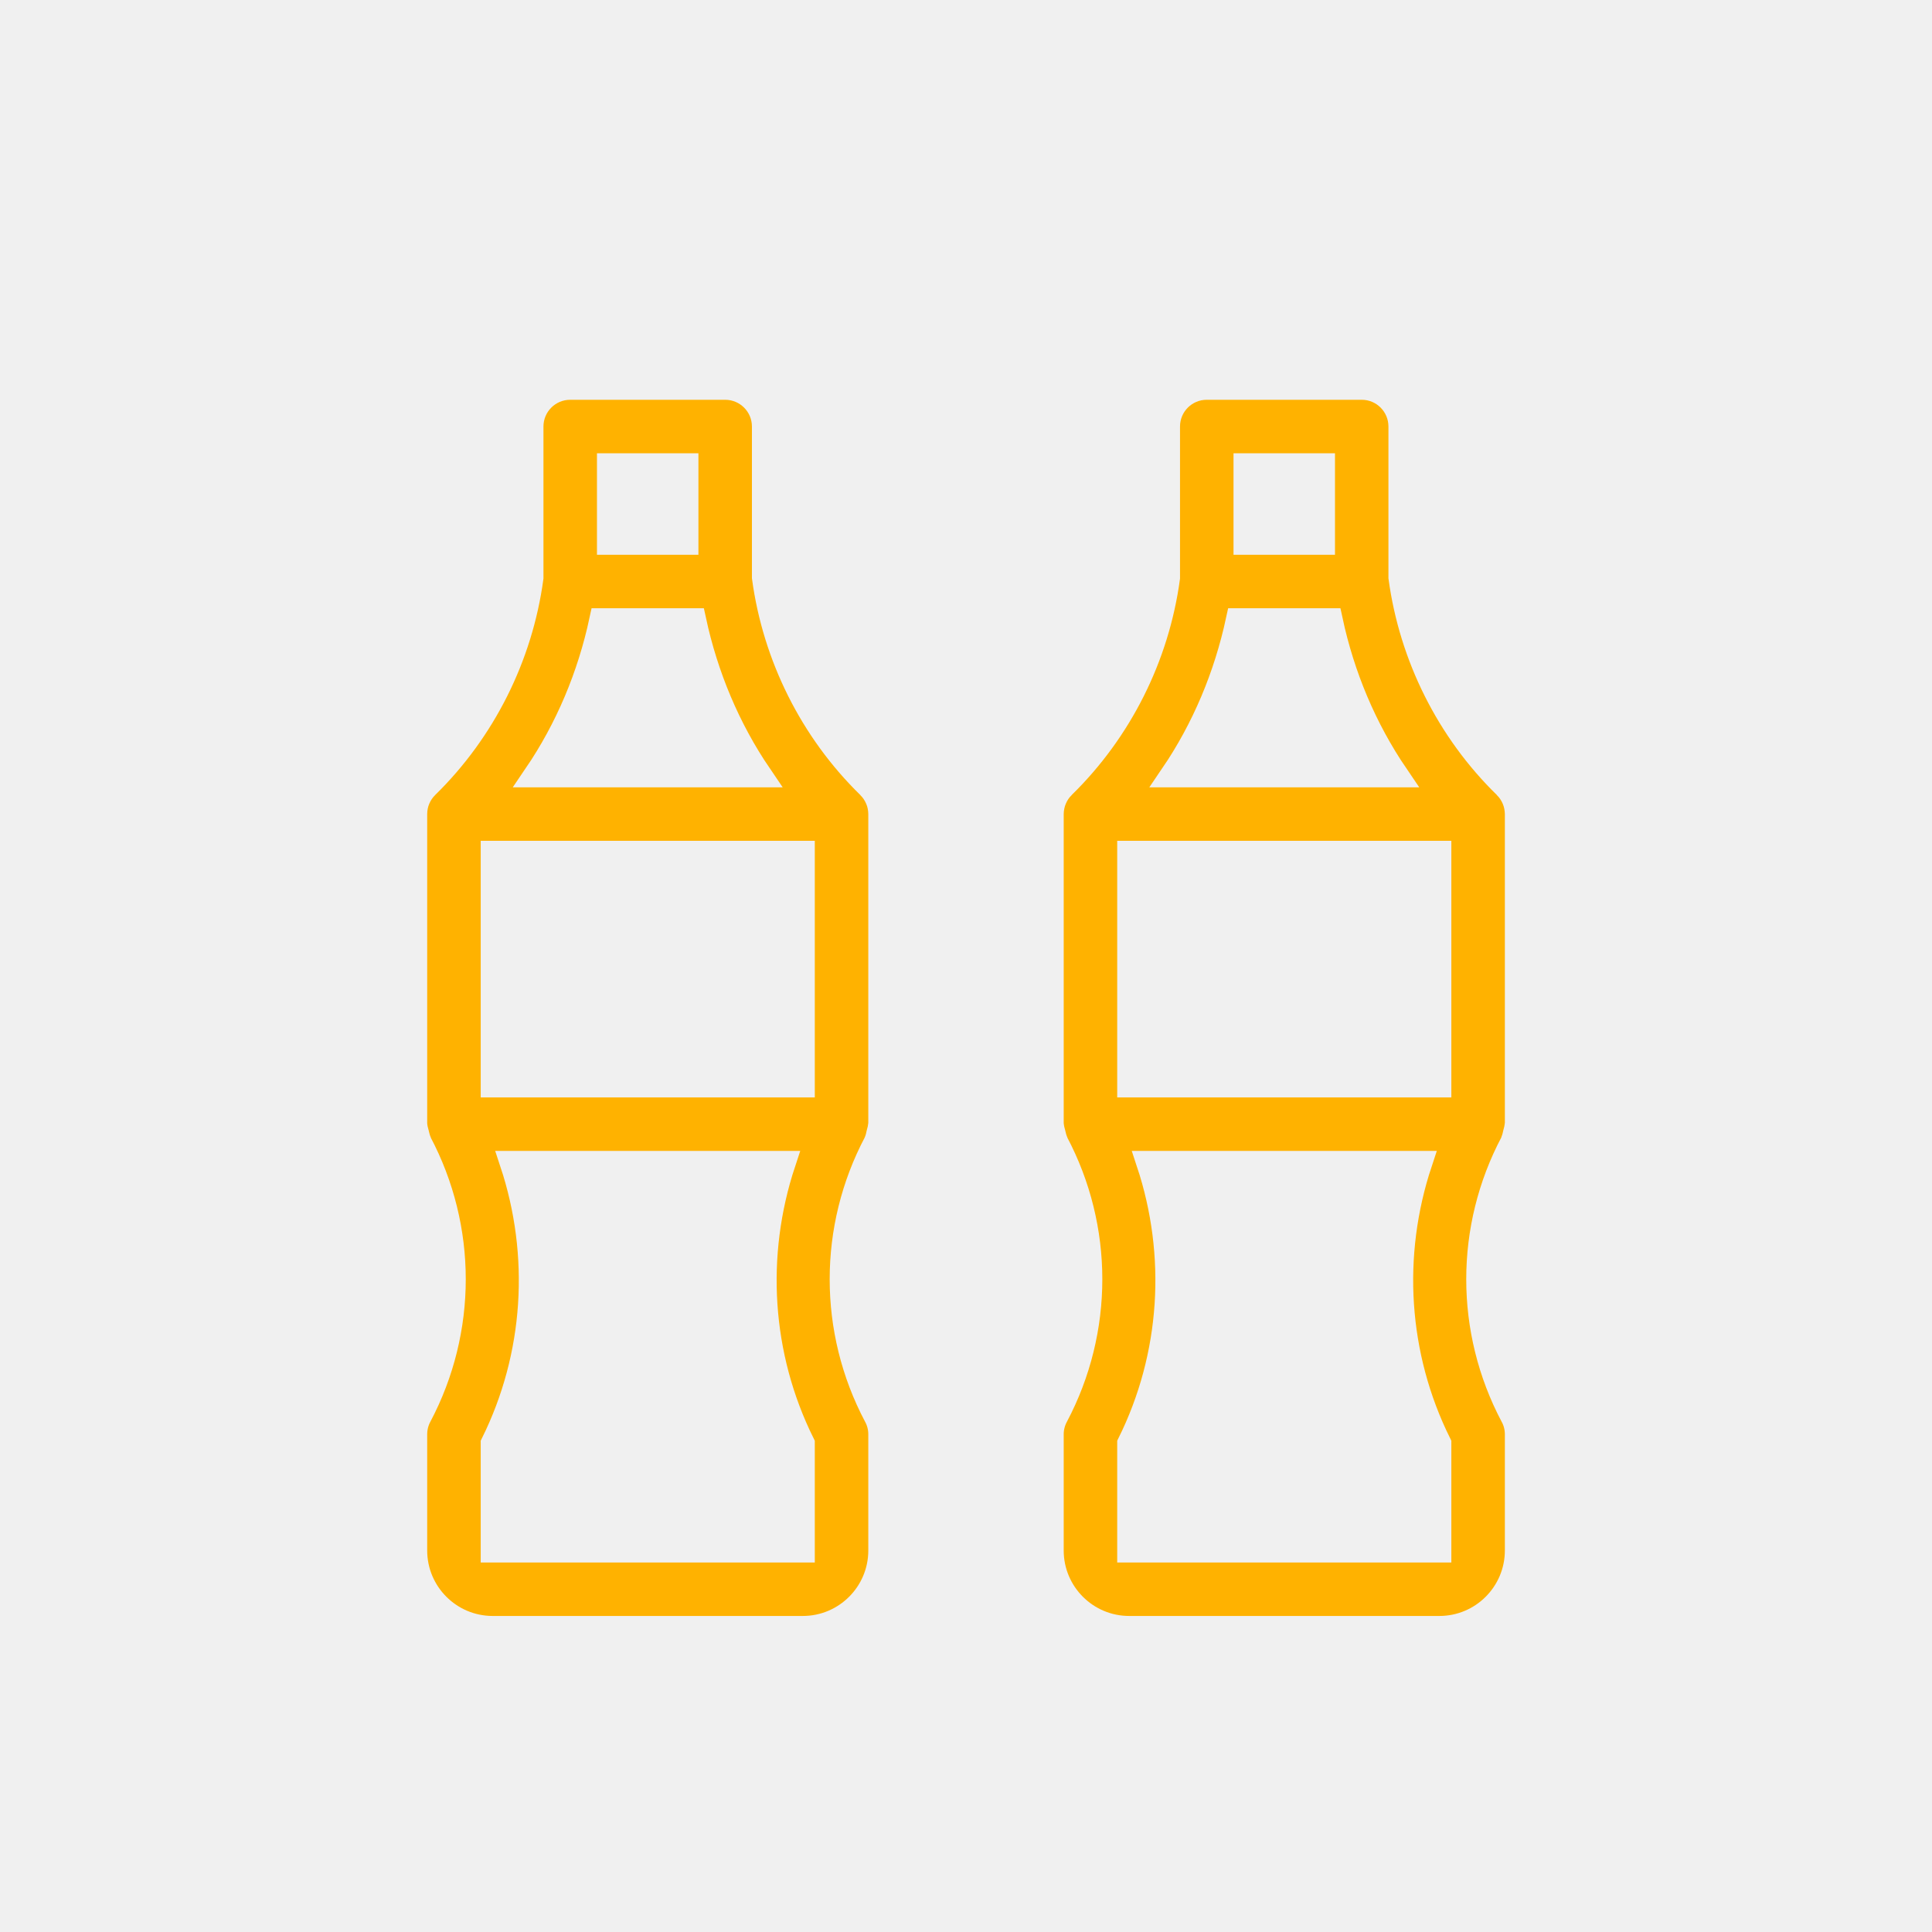
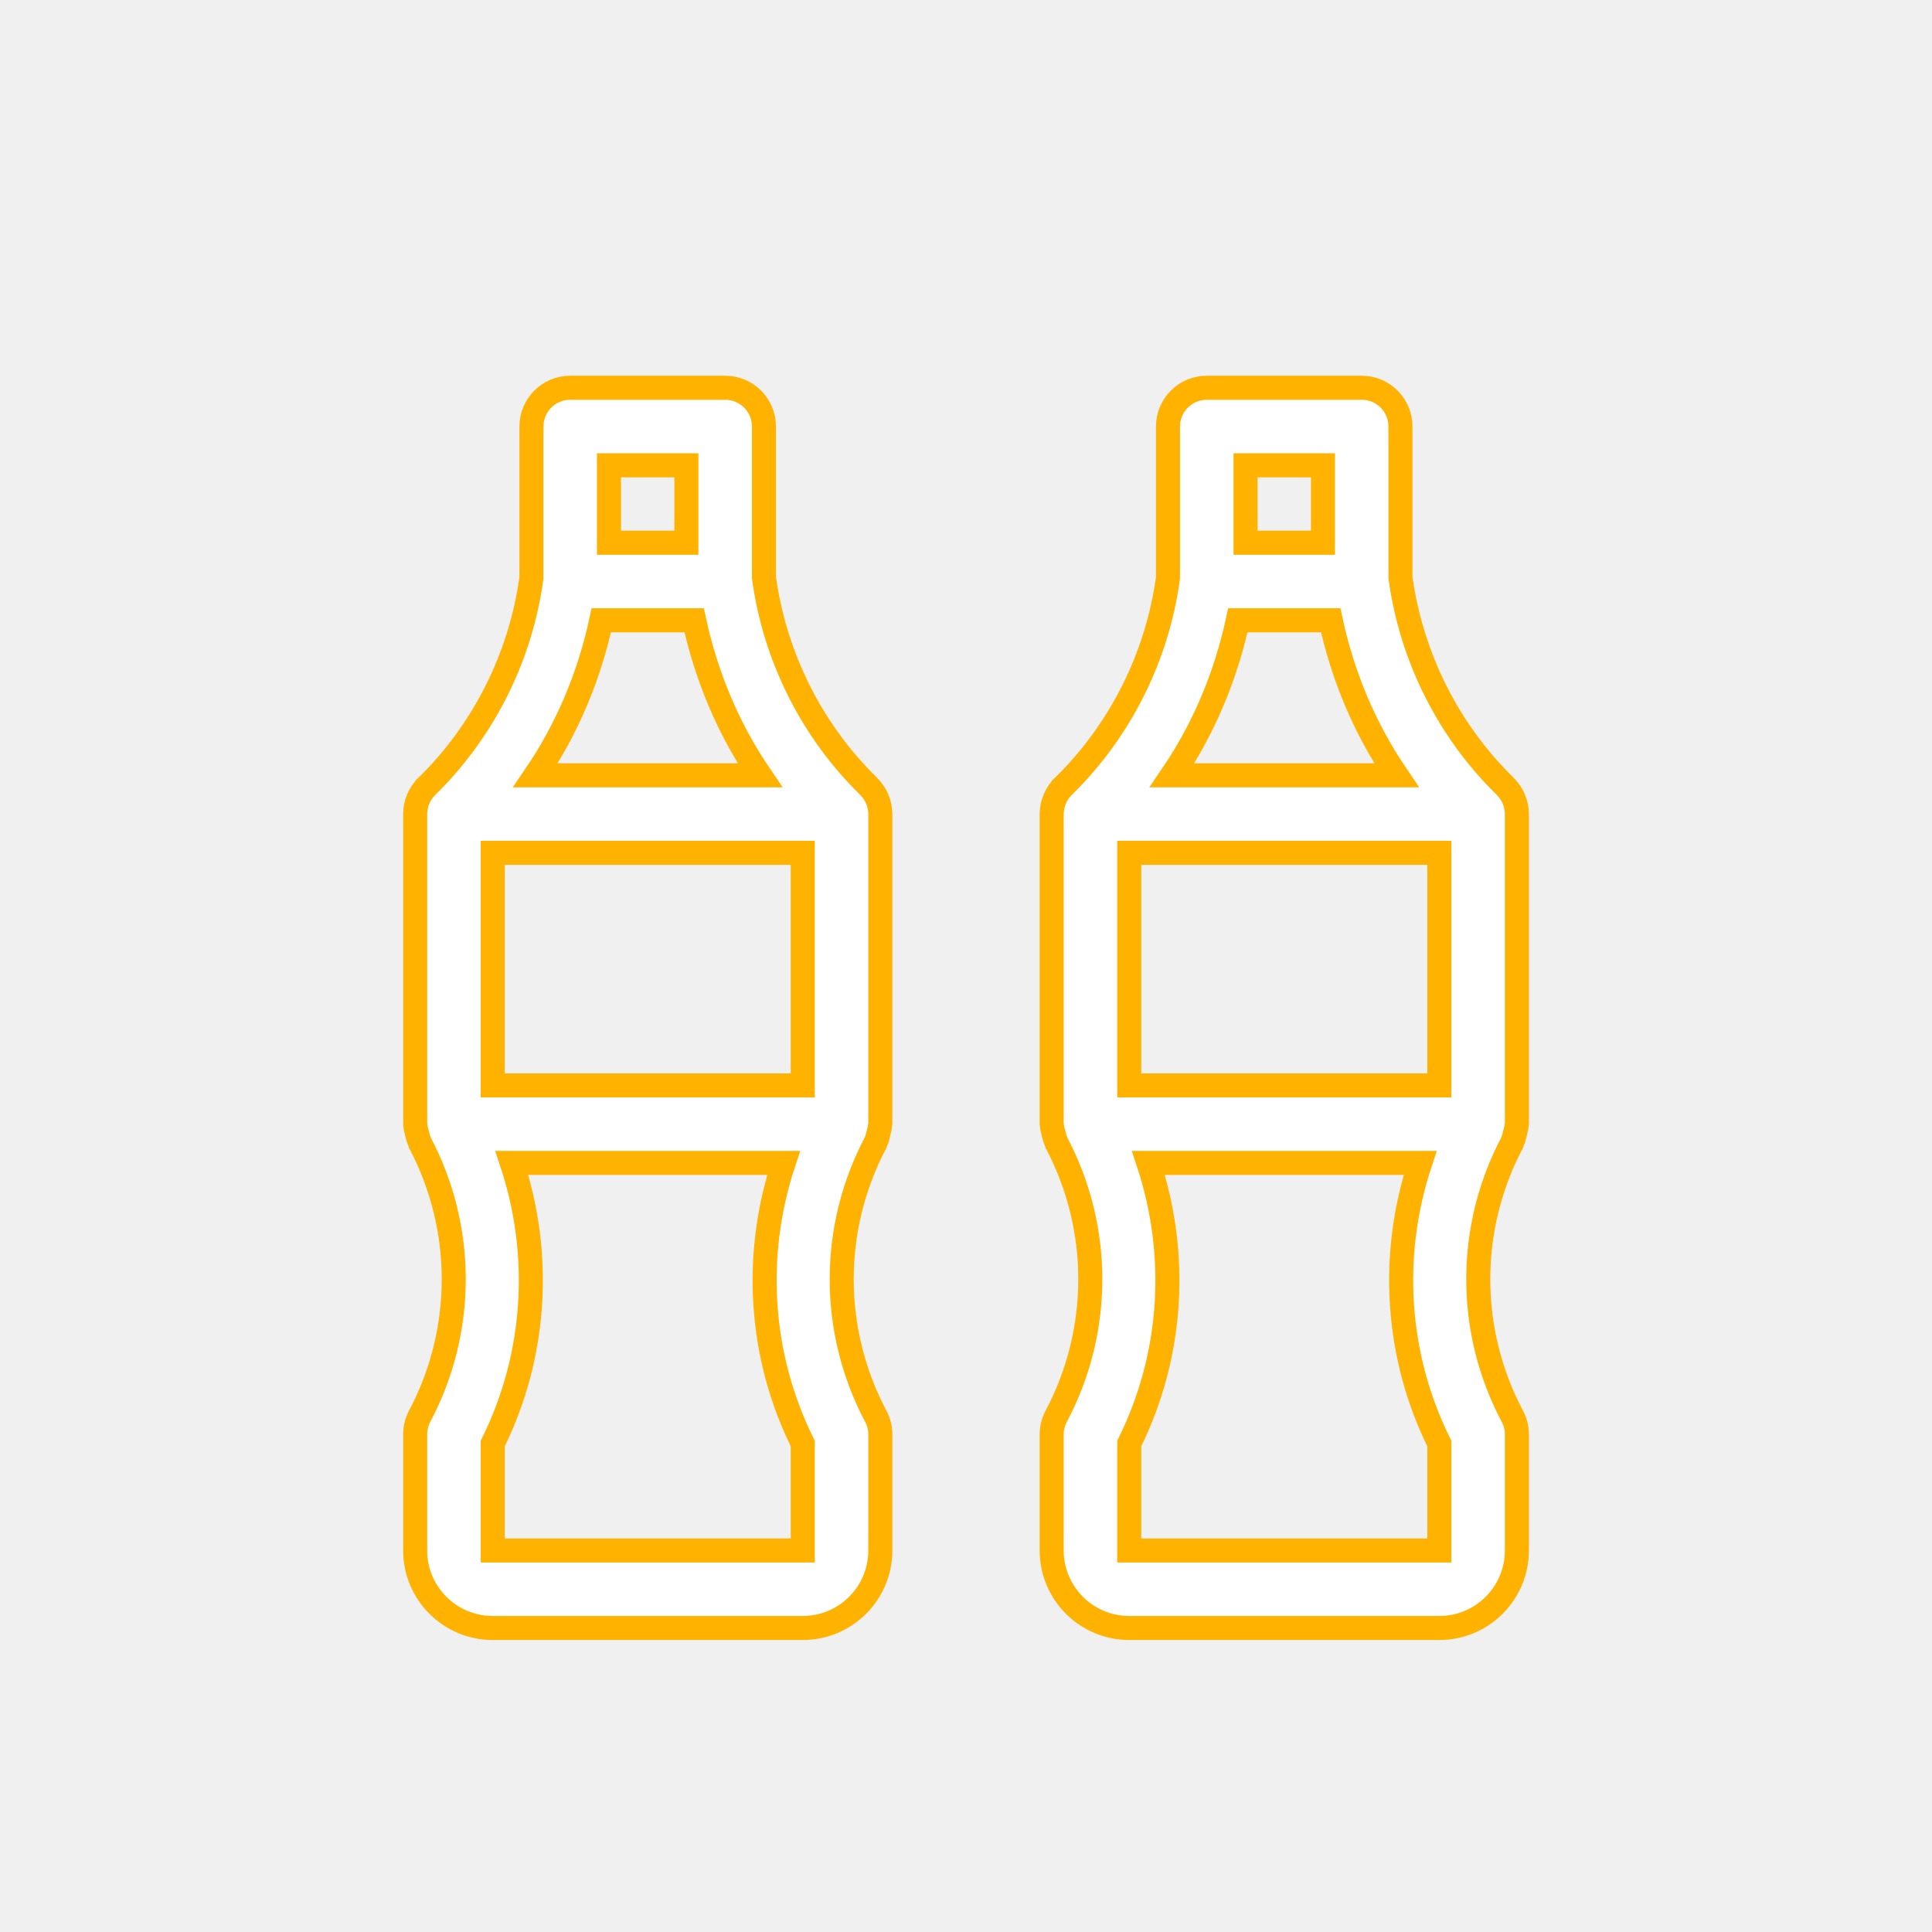
<svg xmlns="http://www.w3.org/2000/svg" xml:space="preserve" width="800px" height="800px" version="1.0" style="shape-rendering:geometricPrecision; text-rendering:geometricPrecision; image-rendering:optimizeQuality; fill-rule:evenodd; clip-rule:evenodd" viewBox="0 0 348.82 348.82">
  <defs>
    <style type="text/css">
   
-     .str0 {stroke:#F0F0F0;stroke-width:4.34;stroke-miterlimit:22.926}
+     .str0 {stroke:#FFB200;stroke-width:4.34;stroke-miterlimit:22.926}
    .fil1 {fill:none}
-     .fil0 {fill:#FFB200;fill-rule:nonzero}
+     .fil0 {fill:white;fill-rule:nonzero}
   
  </style>
  </defs>
  <g id="Layer_x0020_1">
-     <g id="_2546352721584">
-       <path class="fil0 str0" d="M273.32 144.28c-0.36,-0.86 -0.88,-1.63 -1.54,-2.27 -0.01,-0.01 -0.01,-0.03 -0.01,-0.03 -10.29,-10.05 -16.98,-23.44 -18.92,-37.72l0 -27.25c0,-3.87 -3.13,-7 -6.99,-7l-27.98 0c-3.87,0 -7,3.13 -7,7l0 27.31c-1.93,14.25 -8.62,27.61 -18.9,37.66 0,0 0,0.02 -0.01,0.03 -0.66,0.63 -1.18,1.4 -1.54,2.27 -0.36,0.84 -0.53,1.75 -0.55,2.66 0,0.01 0,0.03 0,0.04l0 55.99c0,0.11 0.06,0.19 0.06,0.29 0.02,0.45 0.15,0.88 0.27,1.32 0.12,0.49 0.21,0.96 0.42,1.4 0.04,0.08 0.04,0.18 0.08,0.28 8.19,15.46 8.19,33.95 0,49.42 -0.54,1.01 -0.83,2.13 -0.83,3.27l0 20.99c0,7.72 6.27,13.99 14,13.99l55.99 0c7.73,0 14,-6.27 14,-13.99l0 -20.99c0,-1.14 -0.28,-2.26 -0.83,-3.27 -8.19,-15.47 -8.19,-33.96 0,-49.42 0.04,-0.09 0.04,-0.19 0.08,-0.28 0.21,-0.44 0.3,-0.91 0.41,-1.39 0.11,-0.45 0.25,-0.87 0.27,-1.32 0.01,-0.11 0.07,-0.19 0.07,-0.3l0 -55.99c0,-0.01 0,-0.03 0,-0.04 -0.02,-0.91 -0.19,-1.82 -0.55,-2.66zm-48.44 -60.27l13.98 0 0 13.98 -13.98 0 0 -13.98zm-1.39 27.98l16.77 0c2.15,10.02 6.13,19.54 11.88,27.99l-40.53 0c5.75,-8.45 9.72,-17.97 11.88,-27.99zm36.38 167.95l-55.99 0 0 -19.31c7.88,-15.88 8.96,-34.08 3.46,-50.67l49.07 0c-5.5,16.59 -4.42,34.79 3.46,50.67l0 19.31zm0 -83.97l-55.99 0 0 -41.99 55.99 0 0 41.99z" />
-       <path class="fil0 str0" d="M158.39 144.28c-0.36,-0.86 -0.88,-1.63 -1.54,-2.27 -0.01,-0.01 -0.01,-0.03 -0.01,-0.03 -10.29,-10.05 -16.98,-23.44 -18.91,-37.72l0 -27.25c0,-3.87 -3.14,-7 -7,-7l-27.98 0c-3.86,0 -7,3.13 -7,7l0 27.31c-1.93,14.25 -8.62,27.61 -18.89,37.66 0,0 0,0.02 -0.02,0.03 -0.66,0.63 -1.17,1.4 -1.54,2.27 -0.36,0.84 -0.53,1.75 -0.54,2.66 0,0.01 0,0.03 0,0.04l0 55.99c0,0.11 0.05,0.19 0.05,0.29 0.02,0.45 0.16,0.88 0.27,1.32 0.13,0.49 0.21,0.96 0.42,1.4 0.04,0.08 0.04,0.18 0.08,0.28 8.19,15.46 8.19,33.95 0,49.42 -0.54,1.01 -0.82,2.13 -0.82,3.27l0 20.99c0,7.72 6.27,13.99 14,13.99l55.98 0c7.73,0 14,-6.27 14,-13.99l0 -20.99c0,-1.14 -0.28,-2.26 -0.83,-3.27 -8.19,-15.47 -8.19,-33.96 0,-49.42 0.04,-0.09 0.04,-0.19 0.09,-0.28 0.21,-0.44 0.29,-0.91 0.4,-1.39 0.11,-0.45 0.26,-0.87 0.27,-1.32 0.01,-0.11 0.07,-0.19 0.07,-0.3l0 -55.99c0,-0.01 0,-0.03 0,-0.04 -0.02,-0.91 -0.18,-1.82 -0.55,-2.66zm-48.44 -60.27l13.98 0 0 13.98 -13.98 0 0 -13.98zm-1.39 27.98l16.77 0c2.16,10.02 6.13,19.54 11.88,27.99l-40.53 0c5.75,-8.45 9.73,-17.97 11.88,-27.99zm36.38 167.95l-55.98 0 0 -19.31c7.87,-15.88 8.95,-34.08 3.45,-50.67l49.07 0c-5.49,16.59 -4.42,34.79 3.46,50.67l0 19.31zm0 -83.97l-55.98 0 0 -41.99 55.98 0 0 41.99z" />
-     </g>
+     <path class="fil0 str0" d="M273.32 144.28c-0.36,-0.86 -0.88,-1.63 -1.54,-2.27 -0.01,-0.01 -0.01,-0.03 -0.01,-0.03 -10.29,-10.05 -16.98,-23.44 -18.92,-37.72l0 -27.25c0,-3.87 -3.13,-7 -6.99,-7l-27.98 0c-3.87,0 -7,3.13 -7,7l0 27.31c-1.93,14.25 -8.62,27.61 -18.9,37.66 0,0 0,0.02 -0.01,0.03 -0.66,0.63 -1.18,1.4 -1.54,2.27 -0.36,0.84 -0.53,1.75 -0.55,2.66 0,0.01 0,0.03 0,0.04l0 55.99c0,0.11 0.06,0.19 0.06,0.29 0.02,0.45 0.15,0.88 0.27,1.32 0.12,0.49 0.21,0.96 0.42,1.4 0.04,0.08 0.04,0.18 0.08,0.28 8.19,15.46 8.19,33.95 0,49.42 -0.54,1.01 -0.83,2.13 -0.83,3.27l0 20.99c0,7.72 6.27,13.99 14,13.99l55.99 0c7.73,0 14,-6.27 14,-13.99l0 -20.99c0,-1.14 -0.28,-2.26 -0.83,-3.27 -8.19,-15.47 -8.19,-33.96 0,-49.42 0.04,-0.09 0.04,-0.19 0.08,-0.28 0.21,-0.44 0.3,-0.91 0.41,-1.39 0.11,-0.45 0.25,-0.87 0.27,-1.32 0.01,-0.11 0.07,-0.19 0.07,-0.3l0 -55.99c0,-0.01 0,-0.03 0,-0.04 -0.02,-0.91 -0.19,-1.82 -0.55,-2.66zm-48.44 -60.27l13.98 0 0 13.98 -13.98 0 0 -13.98zm-1.39 27.98l16.77 0c2.15,10.02 6.13,19.54 11.88,27.99l-40.53 0c5.75,-8.45 9.72,-17.97 11.88,-27.99zm36.38 167.95l-55.99 0 0 -19.31c7.88,-15.88 8.96,-34.08 3.46,-50.67l49.07 0c-5.5,16.59 -4.42,34.79 3.46,50.67l0 19.31zm0 -83.97l-55.99 0 0 -41.99 55.99 0 0 41.99z" />
+     <path class="fil0 str0" d="M158.39 144.28c-0.36,-0.86 -0.88,-1.63 -1.54,-2.27 -0.01,-0.01 -0.01,-0.03 -0.01,-0.03 -10.29,-10.05 -16.98,-23.44 -18.91,-37.72l0 -27.25c0,-3.87 -3.14,-7 -7,-7l-27.98 0c-3.86,0 -7,3.13 -7,7l0 27.31c-1.93,14.25 -8.62,27.61 -18.89,37.66 0,0 0,0.02 -0.02,0.03 -0.66,0.63 -1.17,1.4 -1.54,2.27 -0.36,0.84 -0.53,1.75 -0.54,2.66 0,0.01 0,0.03 0,0.04l0 55.99c0,0.11 0.05,0.19 0.05,0.29 0.02,0.45 0.16,0.88 0.27,1.32 0.13,0.49 0.21,0.96 0.42,1.4 0.04,0.08 0.04,0.18 0.08,0.28 8.19,15.46 8.19,33.95 0,49.42 -0.54,1.01 -0.82,2.13 -0.82,3.27l0 20.99c0,7.72 6.27,13.99 14,13.99l55.98 0c7.73,0 14,-6.27 14,-13.99l0 -20.99c0,-1.14 -0.28,-2.26 -0.83,-3.27 -8.19,-15.47 -8.19,-33.96 0,-49.42 0.04,-0.09 0.04,-0.19 0.09,-0.28 0.21,-0.44 0.29,-0.91 0.4,-1.39 0.11,-0.45 0.26,-0.87 0.27,-1.32 0.01,-0.11 0.07,-0.19 0.07,-0.3l0 -55.99c0,-0.01 0,-0.03 0,-0.04 -0.02,-0.91 -0.18,-1.82 -0.55,-2.66zm-48.44 -60.27l13.98 0 0 13.98 -13.98 0 0 -13.98zm-1.39 27.98l16.77 0c2.16,10.02 6.13,19.54 11.88,27.99l-40.53 0c5.75,-8.45 9.73,-17.97 11.88,-27.99zm36.38 167.95l-55.98 0 0 -19.31c7.87,-15.88 8.95,-34.08 3.45,-50.67l49.07 0c-5.49,16.59 -4.42,34.79 3.46,50.67l0 19.31zm0 -83.97l-55.98 0 0 -41.99 55.98 0 0 41.99z" />
    <rect class="fil1" width="348.82" height="348.82" />
  </g>
</svg>
